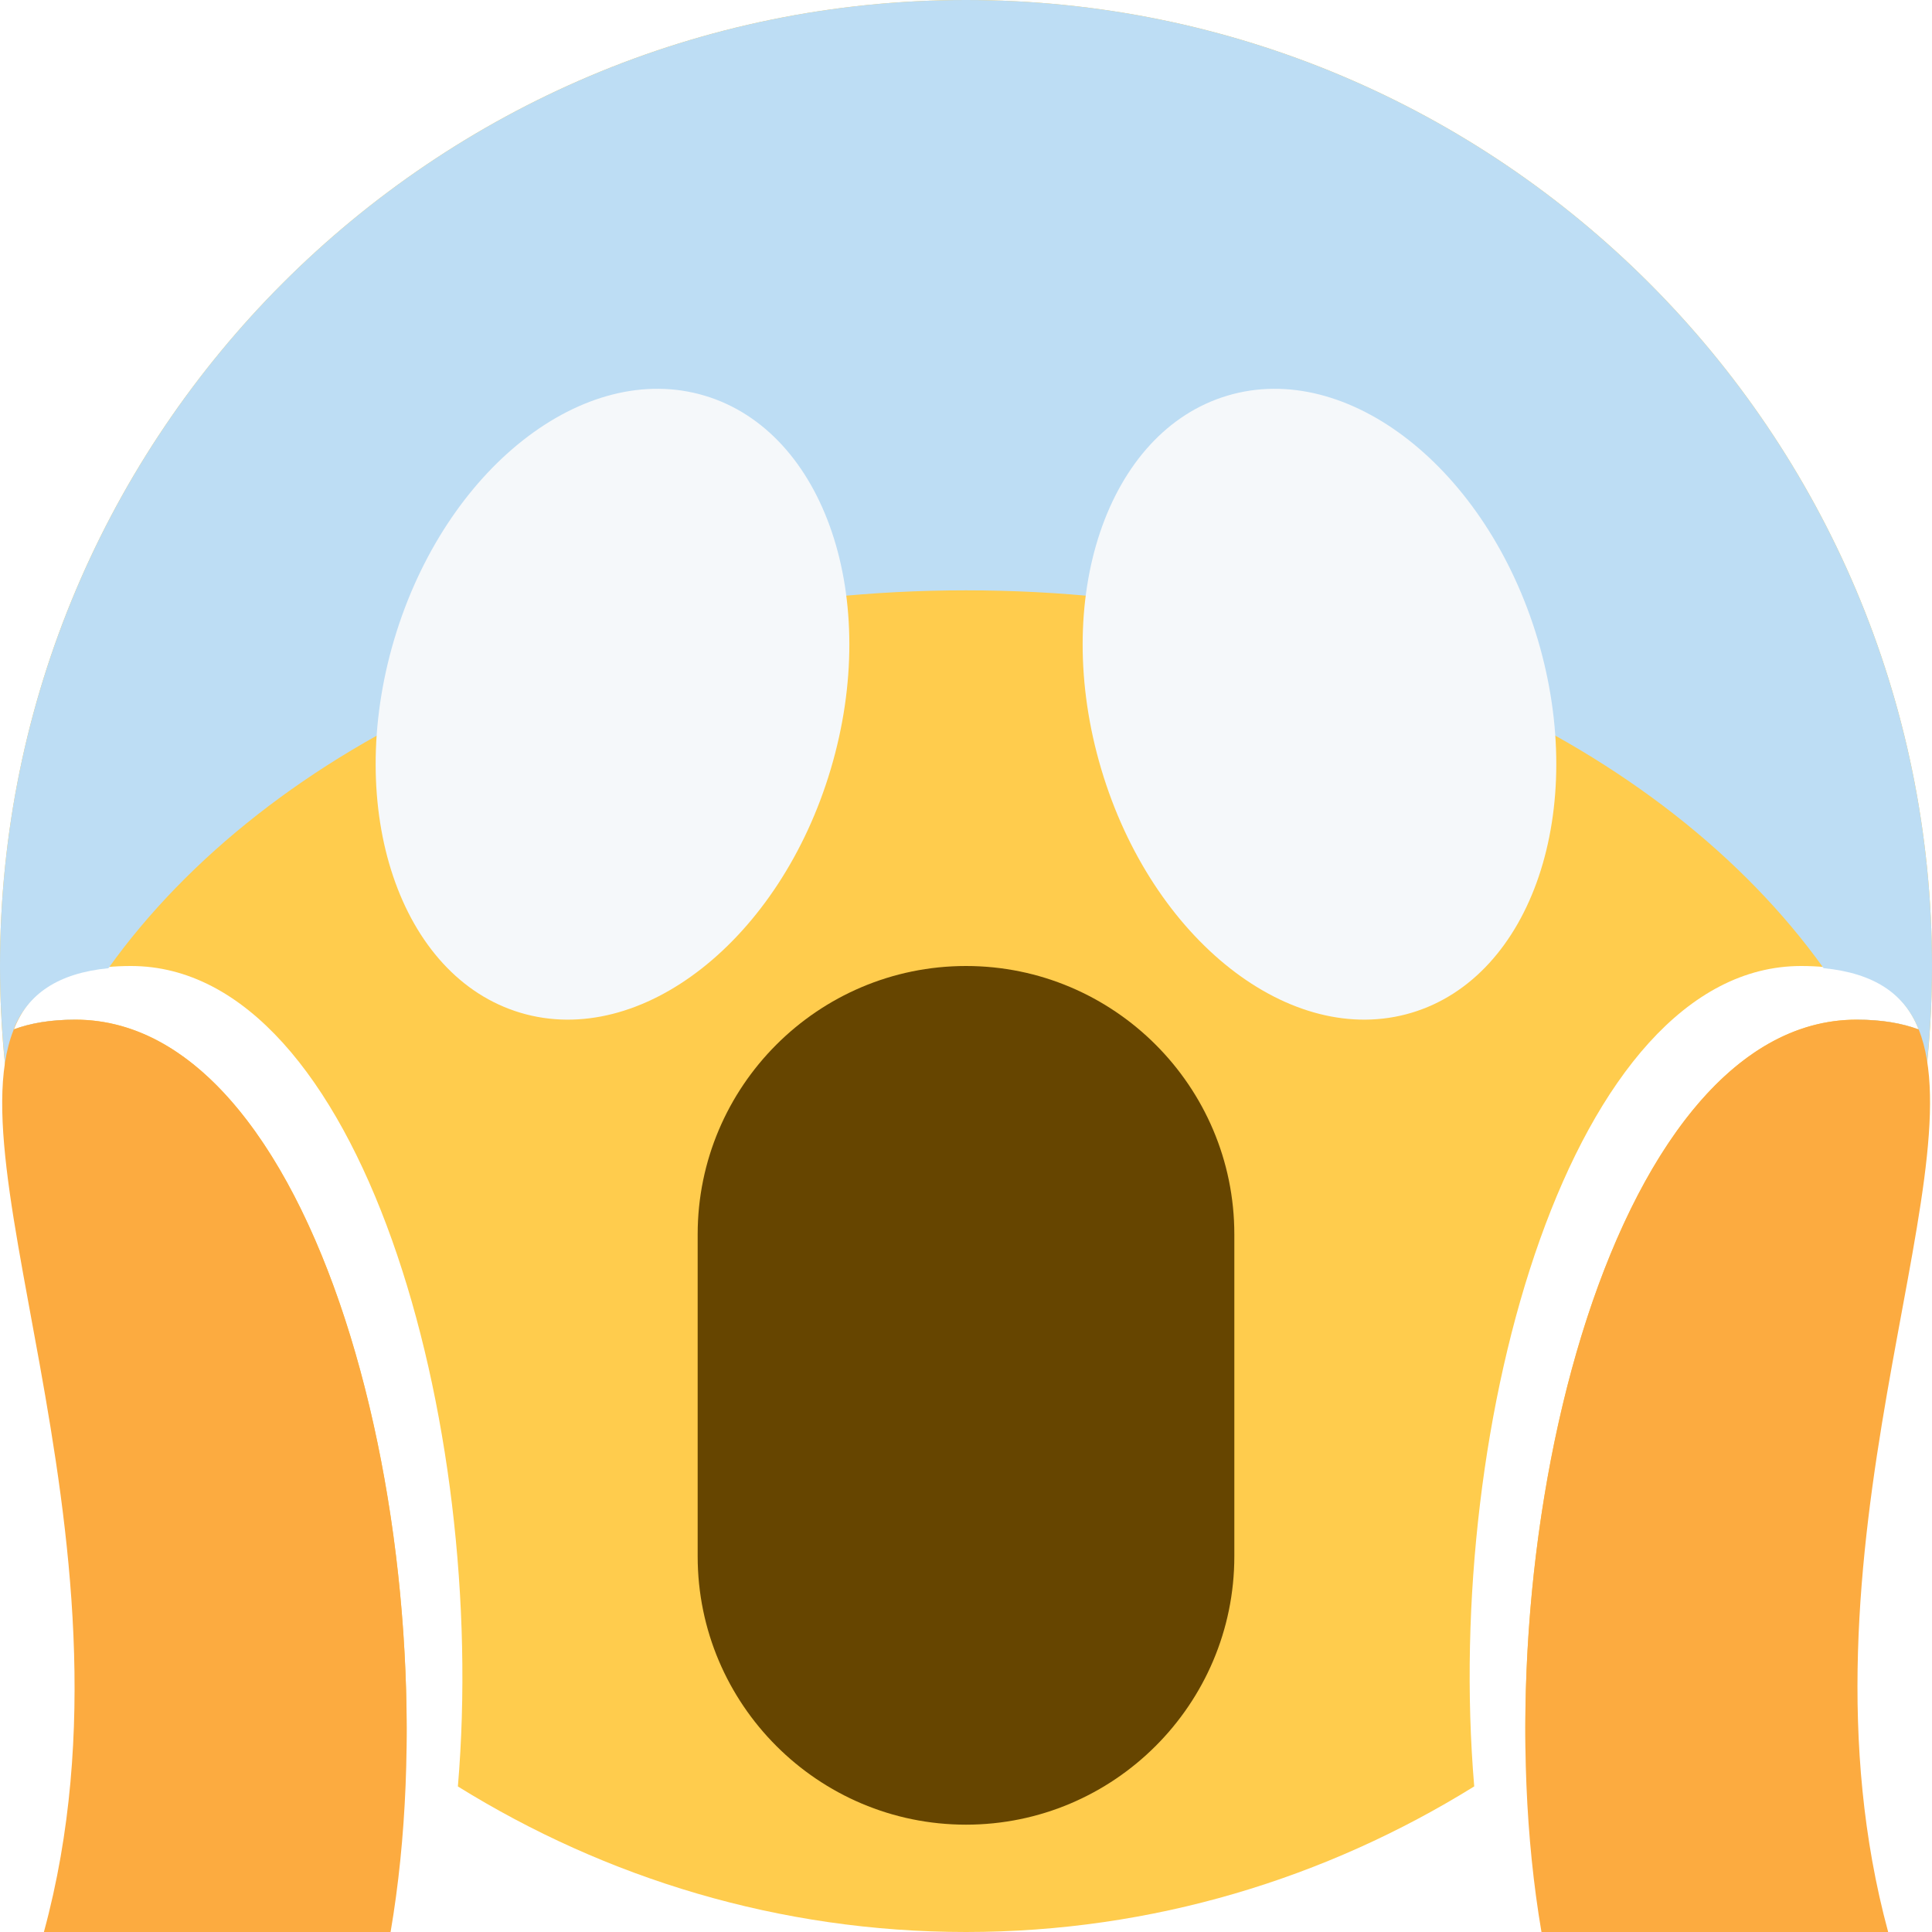
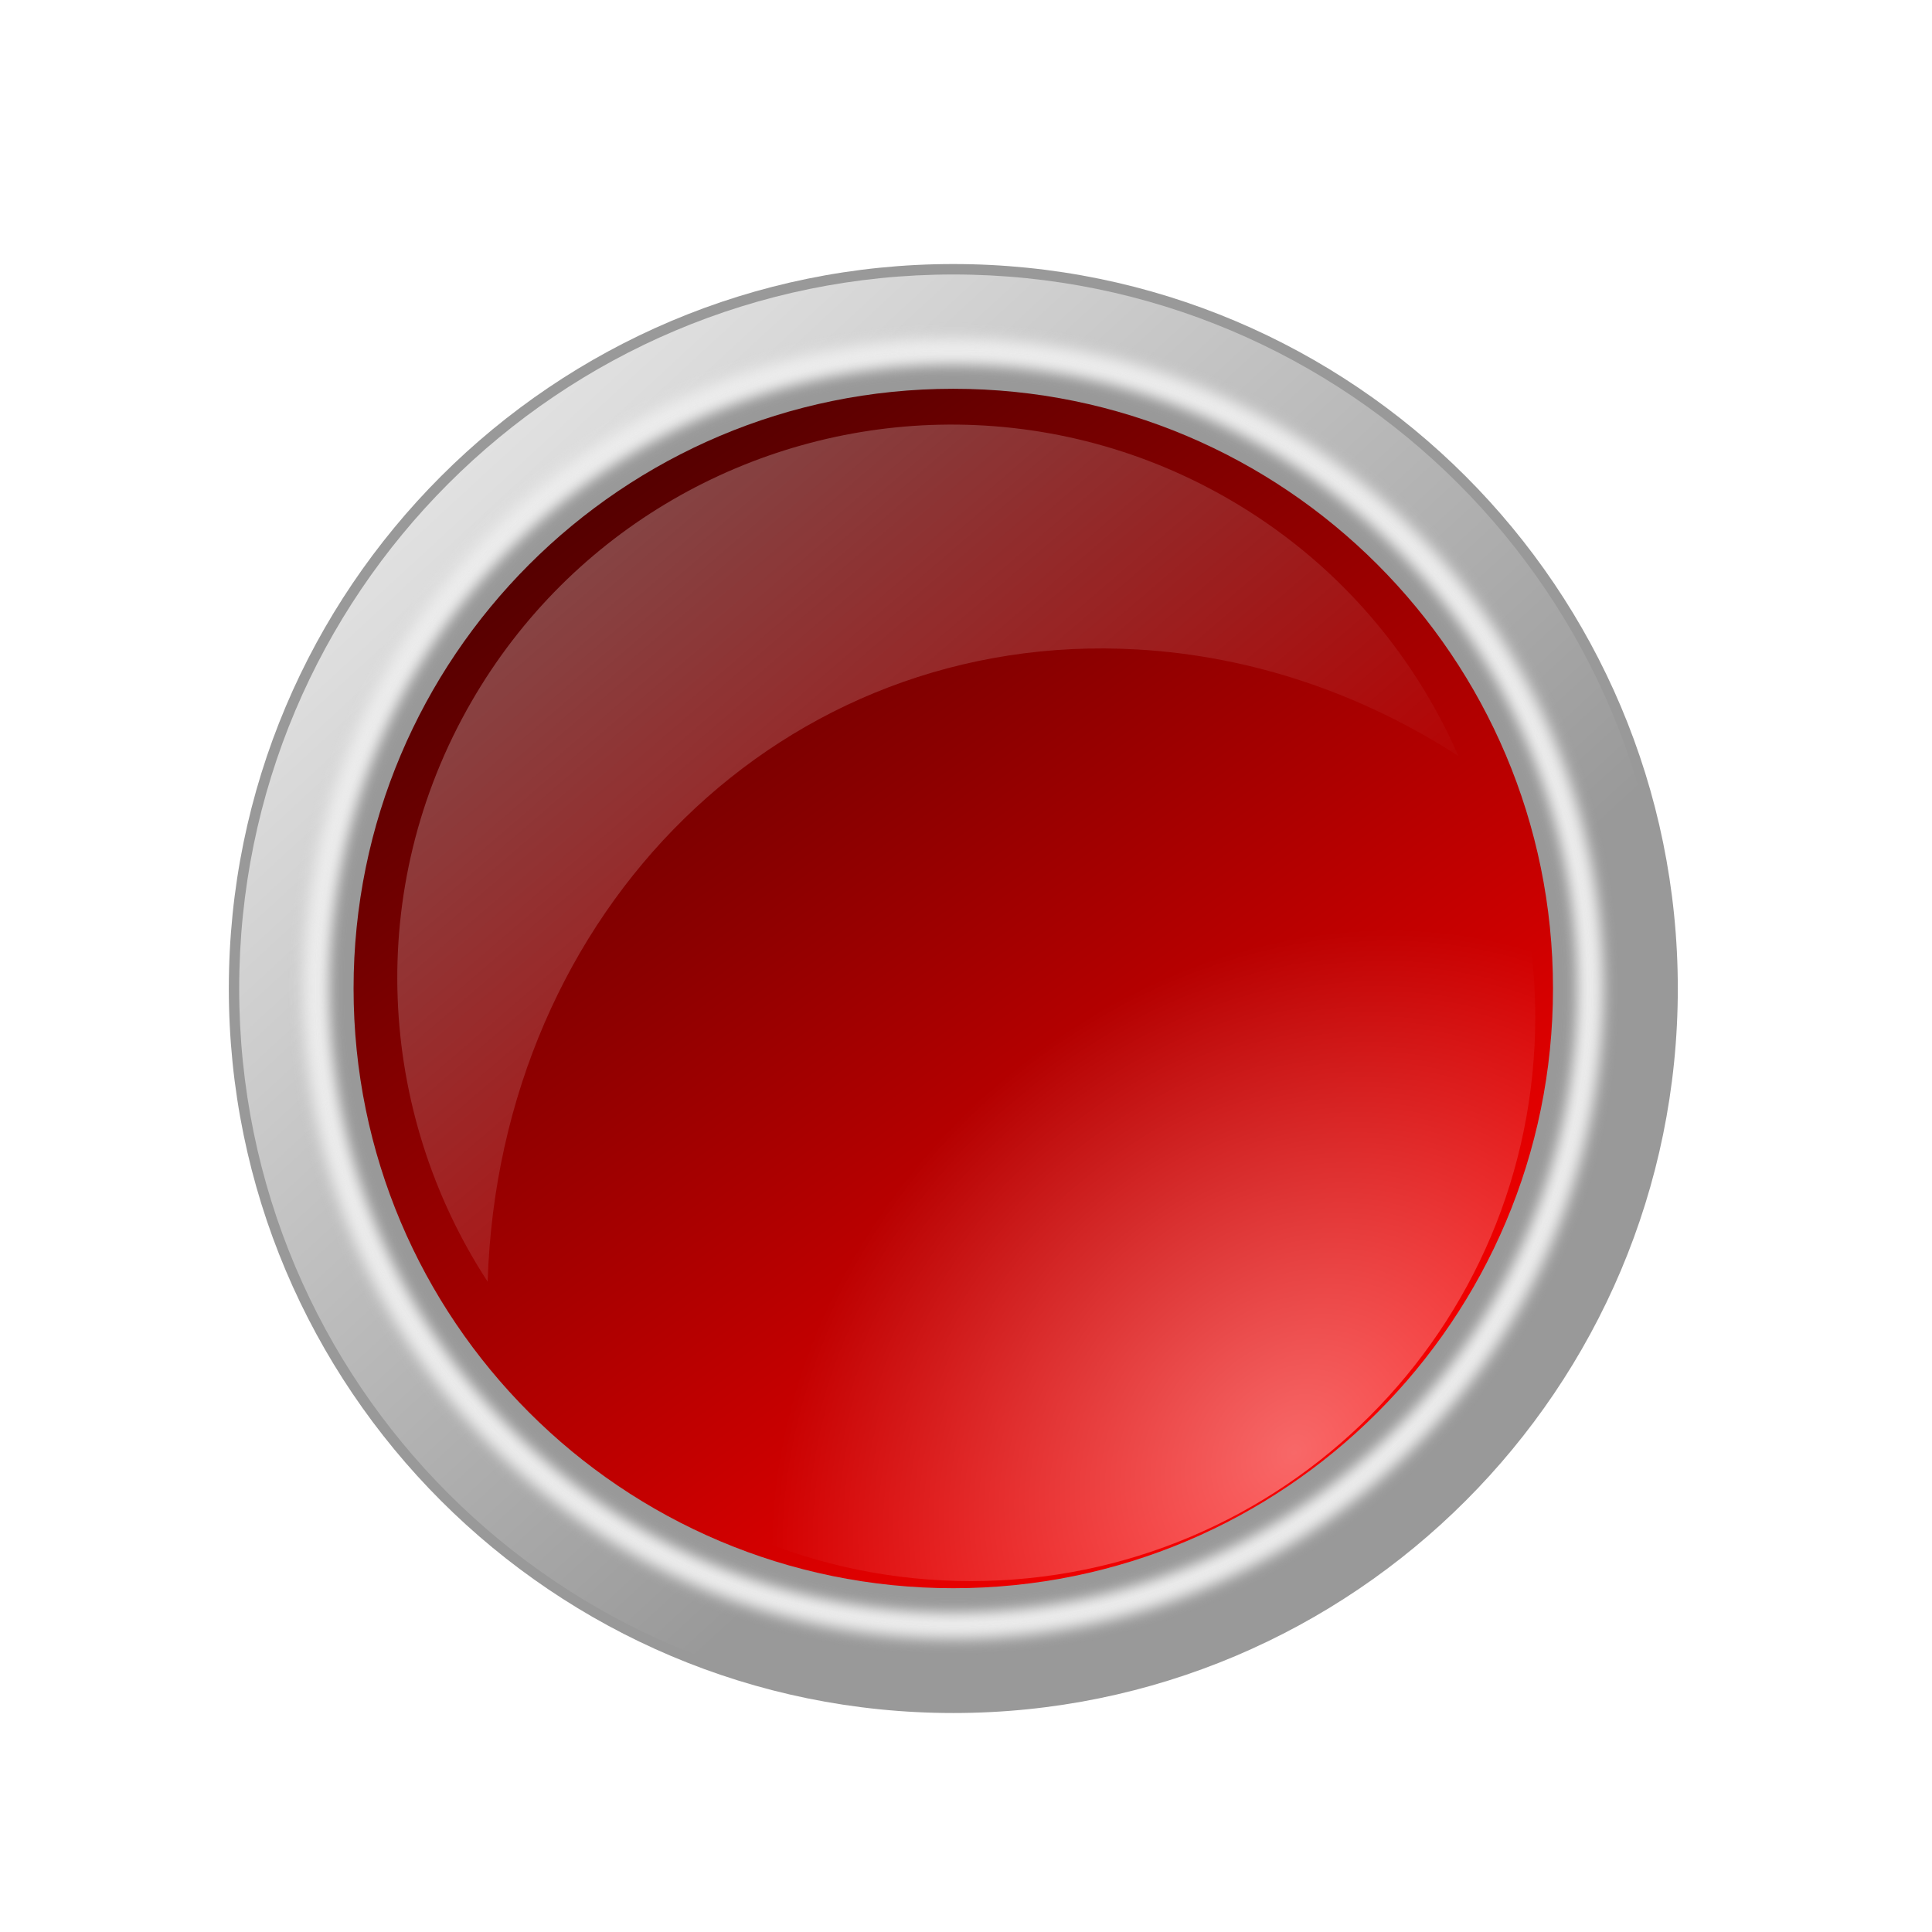
- <svg xmlns="http://www.w3.org/2000/svg" width="36" height="36" viewBox="0 0 36 36">
-   <g fill="none" fill-rule="evenodd">
-     <g fill-rule="nonzero">
-       <g>
-         <path fill="#FFCC4D" d="M18 0C8.06 0 0 8.06 0 18c0 6.051 2.996 11.392 7.574 14.655C7.678 26.217 5.337 19 1.404 19c-.464 0-.84.066-1.153.183C.554 18.426 1.211 18 2.44 18c4.27 0 6.666 8.506 6.092 15.288C11.286 34.997 14.522 36 18 36c3.479 0 6.716-1.004 9.47-2.713C26.893 26.48 29.288 18 33.561 18c1.233 0 1.892.426 2.192 1.183-.314-.117-.691-.183-1.157-.183-3.938 0-6.278 7.199-6.17 13.655C33.005 29.392 36 24.051 36 18c0-9.94-8.059-18-18-18z" transform="translate(-32 -242) translate(32 242)" />
-         <path fill="#BDDDF4" d="M18 0C8.06 0 0 8.06 0 18c0 1.192.123 2.356.344 3.484.234-.863.6-1.691 1.058-2.484-.463 0-.838.066-1.15.183.264-.659.822-1.048 1.768-1.142C5.012 13.862 11.037 11 18 11c6.964 0 12.988 2.861 15.98 7.04.95.094 1.51.482 1.772 1.143-.312-.117-.689-.183-1.153-.183.458.793.823 1.621 1.058 2.484.221-1.128.343-2.292.343-3.484 0-9.94-8.059-18-18-18z" transform="translate(-32 -242) translate(32 242)" />
-         <path fill="#F5F8FA" d="M7.347 11.91c-.946 3.176.107 6.293 2.353 6.962 2.246.67 4.834-1.362 5.779-4.538.946-3.175-.106-6.293-2.351-6.962-2.246-.669-4.834 1.363-5.781 4.538zm21.305 0c.946 3.176-.107 6.293-2.352 6.962-2.246.67-4.834-1.362-5.779-4.538-.946-3.175.107-6.293 2.351-6.962 2.245-.669 4.833 1.363 5.78 4.538z" transform="translate(-32 -242) translate(32 242)" />
-         <path fill="#664500" d="M18 18c-2.757 0-5 2.243-5 5v6c0 2.757 2.243 5 5 5s5-2.243 5-5v-6c0-2.757-2.243-5-5-5z" transform="translate(-32 -242) translate(32 242)" />
-         <path fill="#FCAB40" d="M1.404 19c-.464 0-.84.066-1.153.183.072-.179.167-.336.281-.476C-1.33 20.998 2.849 28.54.818 36h6.46c1.19-6.96-1.235-17-5.874-17zm34.349.183c-.314-.117-.691-.183-1.157-.183-4.641 0-7.065 10.002-5.873 17h6.46c-1.906-7.045 1.656-14.089.57-16.817z" transform="translate(-32 -242) translate(32 242)" />
-       </g>
+ <svg xmlns="http://www.w3.org/2000/svg" id="svg11772" viewBox="0 0 400 400" version="1.1">
+   <defs id="defs11774">
+     <linearGradient id="linearGradient11732" y2="367.88" gradientUnits="userSpaceOnUse" x2="315.47" y1="287.49" x1="241.41">
+       <stop id="stop4158-0" style="stop-color:#ffffff" offset="0" />
+       <stop id="stop4160-0" style="stop-color:#ffffff;stop-opacity:0" offset="1" />
+     </linearGradient>
+     <filter id="filter6126-7" color-interpolation-filters="sRGB">
+       <feGaussianBlur id="feGaussianBlur6128-1" stdDeviation="0.53" />
+     </filter>
+     <linearGradient id="linearGradient11734" y2="391.45" gradientUnits="userSpaceOnUse" x2="342" y1="300.86" x1="275.61">
+       <stop id="stop7201" style="stop-color:#550000" offset="0" />
+       <stop id="stop7203" style="stop-color:#ff0000" offset="1" />
+     </linearGradient>
+     <radialGradient id="radialGradient11736" gradientUnits="userSpaceOnUse" cy="386.57" cx="312.78" gradientTransform="matrix(-.59327 -.59327 .71505 -.71505 243.27 849.03)" r="53.036">
+       <stop id="stop7113-1" style="stop-color:#ffffff;stop-opacity:.408" offset="0" />
+       <stop id="stop7115-8" style="stop-color:#ffffff;stop-opacity:0" offset="1" />
+     </radialGradient>
+     <linearGradient id="linearGradient11925" y2="338.82" gradientUnits="userSpaceOnUse" y1="286.67" gradientTransform="matrix(.95534 0 0 .95534 -84.897 472.67)" x2="300.27" x1="255.32">
+       <stop id="stop4150-3" style="stop-color:#ffffff" offset="0" />
+       <stop id="stop4152-8" style="stop-color:#ffffff;stop-opacity:0" offset="1" />
+     </linearGradient>
+   </defs>
+   <g id="layer1" transform="translate(0 -652.36)">
+     <g id="g11689" transform="matrix(2.9051 0 0 2.9051 -368.53 -1417.5)">
+       <path id="path7177" style="fill:#999999" d="m356.79 346.11c0 29.291-23.745 53.036-53.036 53.036s-53.036-23.745-53.036-53.036 23.745-53.036 53.036-53.036 53.036 23.745 53.036 53.036z" transform="matrix(.97354 0 0 .97354 -100.92 445.99)" />
+       <path id="path7179" style="fill:url(#linearGradient11732)" d="m356.79 346.11c0 29.291-23.745 53.036-53.036 53.036s-53.036-23.745-53.036-53.036 23.745-53.036 53.036-53.036 53.036 23.745 53.036 53.036z" transform="matrix(.9596 0 0 .9596 -96.687 450.82)" />
+       <path id="path7181" style="filter:url(#filter6126-7);fill:#ececec" d="m356.79 346.11c0 29.291-23.745 53.036-53.036 53.036s-53.036-23.745-53.036-53.036 23.745-53.036 53.036-53.036 53.036 23.745 53.036 53.036z" transform="matrix(.87355 0 0 .87355 -70.55 480.6)" />
+       <path id="path7183" style="filter:url(#filter6126-7);fill:#999999" d="m356.79 346.11c0 29.291-23.745 53.036-53.036 53.036s-53.036-23.745-53.036-53.036 23.745-53.036 53.036-53.036 53.036 23.745 53.036 53.036z" transform="matrix(.83838 0 0 .83838 -59.869 492.77)" />
+       <path id="path7185" style="fill:url(#linearGradient11734)" d="m356.79 346.11c0 29.291-23.745 53.036-53.036 53.036s-53.036-23.745-53.036-53.036 23.745-53.036 53.036-53.036 53.036 23.745 53.036 53.036z" transform="matrix(.80587 0 0 .80587 -49.992 504.02)" />
+       <path id="path7187" style="fill:url(#radialGradient11736)" d="m356.79 346.11c0 29.291-23.745 53.036-53.036 53.036s-53.036-23.745-53.036-53.036 23.745-53.036 53.036-53.036 53.036 23.745 53.036 53.036z" transform="matrix(.75825 0 0 .75825 -34.266 522.52)" />
+       <path id="path7189" style="opacity:.318;fill:url(#linearGradient11925)" d="m193.79 742.76c-13.331 0.301-26.186 7.358-33.336 19.742-7.69 13.32-6.714 29.266 1.155 41.331 0.853-26.532 21.132-46.515 46.324-45.054 8.259 0.479 16.054 3.2 22.859 7.591-3.258-7.45-8.817-13.953-16.394-18.327-6.487-3.745-13.625-5.439-20.608-5.282z" />
    </g>
  </g>
</svg>
